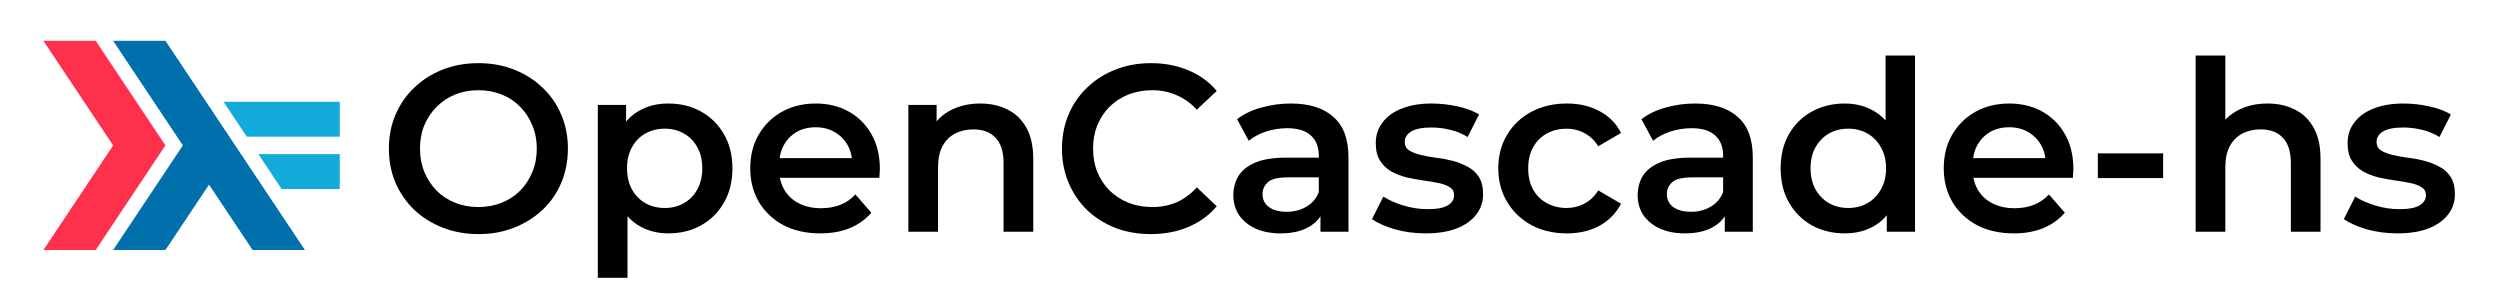
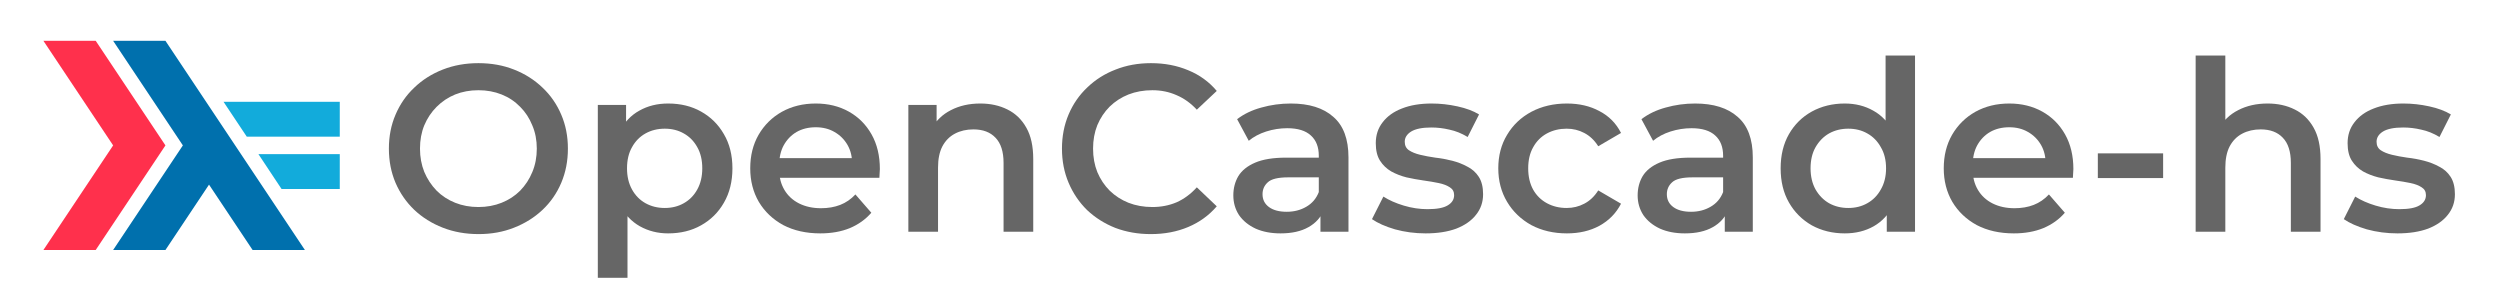
<svg xmlns="http://www.w3.org/2000/svg" width="720" height="84" viewBox="0 0 720 84" version="1.1" id="svg5">
  <defs id="defs2">
    <rect x="8" y="8" width="472" height="72" id="rect866" />
    <rect x="72" y="0" width="416" height="152" id="rect445" />
  </defs>
  <g id="layer1">
-     <g aria-label="OpenCascade-hs" transform="matrix(1.709402,0,0,1.709402,95.31624,-9.81337)" id="text864" style="font-size:40px;line-height:1.25;font-family:Roboto;-inkscape-font-specification:Roboto;letter-spacing:0px;word-spacing:0px;white-space:pre;shape-inside:url(#rect866);stroke-width:0.585">
-       <path d="m 24.88,45.181 q -3.28,0 -6.04,-1.08 -2.76,-1.08 -4.8,-3 -2.04,-1.96 -3.16,-4.56 -1.12,-2.64 -1.12,-5.76 0,-3.12 1.12,-5.72 1.12,-2.64 3.16,-4.56 2.04,-1.96 4.8,-3.04 2.76,-1.08 6,-1.08 3.28,0 6,1.08 2.76,1.08 4.8,3.04 2.04,1.92 3.16,4.56 1.12,2.6 1.12,5.72 0,3.12 -1.12,5.76 -1.12,2.64 -3.16,4.56 -2.04,1.92 -4.8,3 -2.72,1.08 -5.96,1.08 z m -0.04,-4.56 q 2.12,0 3.92,-0.72 1.8,-0.72 3.12,-2.04 1.32,-1.36 2.04,-3.12 0.76,-1.8 0.76,-3.96 0,-2.16 -0.76,-3.92 -0.72,-1.8 -2.04,-3.12 -1.32,-1.36 -3.12,-2.08 -1.8,-0.72 -3.92,-0.72 -2.12,0 -3.92,0.72 -1.76,0.72 -3.12,2.08 -1.32,1.32 -2.08,3.12 -0.72,1.76 -0.72,3.92 0,2.12 0.72,3.92 0.76,1.8 2.08,3.16 1.32,1.32 3.12,2.04 1.8,0.72 3.92,0.72 z" style="font-weight:600;font-family:Montserrat;-inkscape-font-specification:'Montserrat Semi-Bold'" id="path398" />
-       <path d="m 56.8,45.061 q -2.6,0 -4.76,-1.2 -2.12,-1.2 -3.4,-3.6 -1.24,-2.44 -1.24,-6.16 0,-3.76 1.2,-6.16 1.24,-2.4 3.36,-3.56 2.12,-1.2 4.84,-1.2 3.16,0 5.56,1.36 2.44,1.36 3.84,3.8 1.44,2.44 1.44,5.76 0,3.32 -1.44,5.8 -1.4,2.44 -3.84,3.8 -2.4,1.36 -5.56,1.36 z m -11.84,7.48 v -29.12 h 4.76 v 5.04 l -0.16,5.68 0.4,5.68 v 12.72 z m 11.28,-11.76 q 1.8,0 3.2,-0.8 1.44,-0.8 2.28,-2.32 0.84,-1.52 0.84,-3.56 0,-2.08 -0.84,-3.56 -0.84,-1.52 -2.28,-2.32 -1.4,-0.8 -3.2,-0.8 -1.8,0 -3.24,0.8 -1.44,0.8 -2.28,2.32 -0.84,1.48 -0.84,3.56 0,2.04 0.84,3.56 0.84,1.52 2.28,2.32 1.44,0.8 3.24,0.8 z" style="font-weight:600;font-family:Montserrat;-inkscape-font-specification:'Montserrat Semi-Bold'" id="path400" />
-       <path d="m 82.44,45.061 q -3.56,0 -6.24,-1.4 -2.64,-1.44 -4.12,-3.92 -1.44,-2.48 -1.44,-5.64 0,-3.2 1.4,-5.64 1.44,-2.48 3.92,-3.88 2.52,-1.4 5.72,-1.4 3.12,0 5.56,1.36 2.44,1.36 3.84,3.84 1.4,2.48 1.4,5.84 0,0.32 -0.04,0.72 0,0.4 -0.04,0.76 h -17.8 v -3.32 h 15.16 l -1.96,1.04 q 0.04,-1.84 -0.76,-3.24 -0.8,-1.4 -2.2,-2.2 -1.36,-0.8 -3.16,-0.8 -1.84,0 -3.24,0.8 -1.36,0.8 -2.16,2.24 -0.76,1.4 -0.76,3.32 v 0.8 q 0,1.92 0.88,3.4 0.88,1.48 2.48,2.28 1.6,0.8 3.68,0.8 1.8,0 3.24,-0.56 1.44,-0.56 2.56,-1.76 l 2.68,3.08 q -1.44,1.68 -3.64,2.6 -2.16,0.88 -4.96,0.88 z" style="font-weight:600;font-family:Montserrat;-inkscape-font-specification:'Montserrat Semi-Bold'" id="path402" />
-       <path d="m 109.4,23.181 q 2.56,0 4.56,1 2.04,1 3.2,3.08 1.16,2.04 1.16,5.28 v 12.24 h -5 v -11.6 q 0,-2.84 -1.36,-4.24 -1.32,-1.4 -3.72,-1.4 -1.76,0 -3.12,0.72 -1.36,0.72 -2.12,2.16 -0.72,1.4 -0.72,3.56 v 10.8 h -5 v -21.36 h 4.76 v 5.76 l -0.84,-1.76 q 1.12,-2.04 3.24,-3.12 2.16,-1.12 4.96,-1.12 z" style="font-weight:600;font-family:Montserrat;-inkscape-font-specification:'Montserrat Semi-Bold'" id="path404" />
-       <path d="m 138.12,45.181 q -3.2,0 -5.96,-1.04 -2.72,-1.08 -4.76,-3 -2,-1.96 -3.12,-4.6 -1.12,-2.64 -1.12,-5.76 0,-3.12 1.12,-5.76 1.12,-2.64 3.16,-4.56 2.04,-1.96 4.76,-3 2.72,-1.08 5.96,-1.08 3.44,0 6.28,1.2 2.84,1.16 4.8,3.48 l -3.36,3.16 q -1.52,-1.64 -3.4,-2.44 -1.88,-0.84 -4.08,-0.84 -2.2,0 -4.04,0.72 -1.8,0.72 -3.16,2.04 -1.32,1.32 -2.08,3.12 -0.72,1.8 -0.72,3.96 0,2.16 0.72,3.96 0.76,1.8 2.08,3.12 1.36,1.32 3.16,2.04 1.84,0.72 4.04,0.72 2.2,0 4.08,-0.8 1.88,-0.84 3.4,-2.52 l 3.36,3.2 q -1.96,2.28 -4.8,3.48 -2.84,1.2 -6.32,1.2 z" style="font-weight:600;font-family:Montserrat;-inkscape-font-specification:'Montserrat Semi-Bold'" id="path406" />
-       <path d="m 166.711,44.781 v -4.32 l -0.28,-0.92 v -7.56 q 0,-2.2 -1.32,-3.4 -1.32,-1.24 -4,-1.24 -1.8,0 -3.56,0.56 -1.72,0.56 -2.92,1.56 l -1.96,-3.64 q 1.72,-1.32 4.08,-1.96 2.4,-0.68 4.96,-0.68 4.64,0 7.16,2.24 2.56,2.2 2.56,6.84 v 12.52 z m -6.72,0.28 q -2.4,0 -4.2,-0.8 -1.8,-0.84 -2.8,-2.28 -0.96,-1.48 -0.96,-3.32 0,-1.8 0.84,-3.24 0.88,-1.44 2.84,-2.28 1.96,-0.84 5.2,-0.84 h 6.2 v 3.32 h -5.84 q -2.56,0 -3.44,0.84 -0.88,0.8 -0.88,2 0,1.36 1.08,2.16 1.08,0.8 3,0.8 1.84,0 3.28,-0.84 1.48,-0.84 2.12,-2.48 l 0.84,3 q -0.72,1.88 -2.6,2.92 -1.84,1.04 -4.68,1.04 z" style="font-weight:600;font-family:Montserrat;-inkscape-font-specification:'Montserrat Semi-Bold'" id="path408" />
-       <path d="m 184.431,45.061 q -2.68,0 -5.16,-0.68 -2.44,-0.72 -3.88,-1.72 l 1.92,-3.8 q 1.44,0.92 3.44,1.52 2,0.6 4,0.6 2.36,0 3.4,-0.64 1.08,-0.64 1.08,-1.72 0,-0.88 -0.72,-1.32 -0.72,-0.48 -1.88,-0.72 -1.16,-0.24 -2.6,-0.44 -1.4,-0.2 -2.84,-0.52 -1.4,-0.36 -2.56,-1 -1.16,-0.68 -1.88,-1.8 -0.72,-1.12 -0.72,-2.96 0,-2.04 1.16,-3.52 1.16,-1.52 3.24,-2.32 2.12,-0.84 5,-0.84 2.16,0 4.36,0.48 2.2,0.48 3.64,1.36 l -1.92,3.8 q -1.52,-0.92 -3.08,-1.24 -1.52,-0.36 -3.04,-0.36 -2.28,0 -3.4,0.68 -1.08,0.68 -1.08,1.72 0,0.96 0.72,1.44 0.72,0.48 1.88,0.76 1.16,0.28 2.56,0.48 1.44,0.16 2.84,0.52 1.4,0.36 2.56,1 1.2,0.6 1.92,1.72 0.72,1.12 0.72,2.92 0,2 -1.2,3.48 -1.16,1.48 -3.32,2.32 -2.16,0.8 -5.16,0.8 z" style="font-weight:600;font-family:Montserrat;-inkscape-font-specification:'Montserrat Semi-Bold'" id="path410" />
-       <path d="m 208.231,45.061 q -3.36,0 -6,-1.4 -2.6,-1.44 -4.08,-3.92 -1.48,-2.48 -1.48,-5.64 0,-3.2 1.48,-5.64 1.48,-2.48 4.08,-3.88 2.64,-1.4 6,-1.4 3.12,0 5.48,1.28 2.4,1.24 3.64,3.68 l -3.84,2.24 q -0.96,-1.52 -2.36,-2.24 -1.36,-0.72 -2.96,-0.72 -1.84,0 -3.32,0.8 -1.48,0.8 -2.32,2.32 -0.84,1.48 -0.84,3.56 0,2.08 0.84,3.6 0.84,1.48 2.32,2.28 1.48,0.8 3.32,0.8 1.6,0 2.96,-0.72 1.4,-0.72 2.36,-2.24 l 3.84,2.24 q -1.24,2.4 -3.64,3.72 -2.36,1.28 -5.48,1.28 z" style="font-weight:600;font-family:Montserrat;-inkscape-font-specification:'Montserrat Semi-Bold'" id="path412" />
-       <path d="m 234.831,44.781 v -4.32 l -0.28,-0.92 v -7.56 q 0,-2.2 -1.32,-3.4 -1.32,-1.24 -4,-1.24 -1.8,0 -3.56,0.56 -1.72,0.56 -2.92,1.56 l -1.96,-3.64 q 1.72,-1.32 4.08,-1.96 2.4,-0.68 4.96,-0.68 4.64,0 7.16,2.24 2.56,2.2 2.56,6.84 v 12.52 z m -6.72,0.28 q -2.4,0 -4.2,-0.8 -1.8,-0.84 -2.8,-2.28 -0.96,-1.48 -0.96,-3.32 0,-1.8 0.84,-3.24 0.88,-1.44 2.84,-2.28 1.96,-0.84 5.2,-0.84 h 6.2 v 3.32 h -5.84 q -2.56,0 -3.44,0.84 -0.88,0.8 -0.88,2 0,1.36 1.08,2.16 1.08,0.8 3,0.8 1.84,0 3.28,-0.84 1.48,-0.84 2.12,-2.48 l 0.84,3 q -0.72,1.88 -2.6,2.92 -1.84,1.04 -4.68,1.04 z" style="font-weight:600;font-family:Montserrat;-inkscape-font-specification:'Montserrat Semi-Bold'" id="path414" />
-       <path d="m 255.043,45.061 q -3.08,0 -5.56,-1.36 -2.44,-1.4 -3.84,-3.84 -1.4,-2.44 -1.4,-5.76 0,-3.32 1.4,-5.76 1.4,-2.44 3.84,-3.8 2.48,-1.36 5.56,-1.36 2.68,0 4.8,1.2 2.12,1.16 3.36,3.56 1.24,2.4 1.24,6.16 0,3.72 -1.2,6.16 -1.2,2.4 -3.32,3.6 -2.12,1.2 -4.88,1.2 z m 0.6,-4.28 q 1.8,0 3.2,-0.8 1.44,-0.8 2.28,-2.32 0.88,-1.52 0.88,-3.56 0,-2.08 -0.88,-3.56 -0.84,-1.52 -2.28,-2.32 -1.4,-0.8 -3.2,-0.8 -1.8,0 -3.24,0.8 -1.4,0.8 -2.28,2.32 -0.84,1.48 -0.84,3.56 0,2.04 0.84,3.56 0.88,1.52 2.28,2.32 1.44,0.8 3.24,0.8 z m 6.48,4 v -5.04 l 0.2,-5.68 -0.4,-5.68 v -13.28 h 4.96 v 29.68 z" style="font-weight:600;font-family:Montserrat;-inkscape-font-specification:'Montserrat Semi-Bold'" id="path416" />
-       <path d="m 283.523,45.061 q -3.56,0 -6.24,-1.4 -2.64,-1.44 -4.12,-3.92 -1.44,-2.48 -1.44,-5.64 0,-3.2 1.4,-5.64 1.44,-2.48 3.92,-3.88 2.52,-1.4 5.72,-1.4 3.12,0 5.56,1.36 2.44,1.36 3.84,3.84 1.4,2.48 1.4,5.84 0,0.32 -0.04,0.72 0,0.4 -0.04,0.76 h -17.8 v -3.32 h 15.16 l -1.96,1.04 q 0.04,-1.84 -0.76,-3.24 -0.8,-1.4 -2.2,-2.2 -1.36,-0.8 -3.16,-0.8 -1.84,0 -3.24,0.8 -1.36,0.8 -2.16,2.24 -0.76,1.4 -0.76,3.32 v 0.8 q 0,1.92 0.88,3.4 0.88,1.48 2.48,2.28 1.6,0.8 3.68,0.8 1.8,0 3.24,-0.56 1.44,-0.56 2.56,-1.76 l 2.68,3.08 q -1.44,1.68 -3.64,2.6 -2.16,0.88 -4.96,0.88 z" style="font-weight:600;font-family:Montserrat;-inkscape-font-specification:'Montserrat Semi-Bold'" id="path418" />
-       <path d="m 297.683,35.741 v -4.16 h 11 v 4.16 z" style="font-weight:600;font-family:Montserrat;-inkscape-font-specification:'Montserrat Semi-Bold'" id="path420" />
-       <path d="m 326.283,23.181 q 2.56,0 4.56,1 2.04,1 3.2,3.08 1.16,2.04 1.16,5.28 v 12.24 h -5 v -11.6 q 0,-2.84 -1.36,-4.24 -1.32,-1.4 -3.72,-1.4 -1.76,0 -3.12,0.72 -1.36,0.72 -2.12,2.16 -0.72,1.4 -0.72,3.56 v 10.8 h -5 v -29.68 h 5 v 14.08 l -1.08,-1.76 q 1.12,-2.04 3.24,-3.12 2.16,-1.12 4.96,-1.12 z" style="font-weight:600;font-family:Montserrat;-inkscape-font-specification:'Montserrat Semi-Bold'" id="path422" />
-       <path d="m 348.163,45.061 q -2.68,0 -5.16,-0.68 -2.44,-0.72 -3.88,-1.72 l 1.92,-3.8 q 1.44,0.92 3.44,1.52 2,0.6 4,0.6 2.36,0 3.4,-0.64 1.08,-0.64 1.08,-1.72 0,-0.88 -0.72,-1.32 -0.72,-0.48 -1.88,-0.72 -1.16,-0.24 -2.6,-0.44 -1.4,-0.2 -2.84,-0.52 -1.4,-0.36 -2.56,-1 -1.16,-0.68 -1.88,-1.8 -0.72,-1.12 -0.72,-2.96 0,-2.04 1.16,-3.52 1.16,-1.52 3.24,-2.32 2.12,-0.84 5,-0.84 2.16,0 4.36,0.48 2.2,0.48 3.64,1.36 l -1.92,3.8 q -1.52,-0.92 -3.08,-1.24 -1.52,-0.36 -3.04,-0.36 -2.28,0 -3.4,0.68 -1.08,0.68 -1.08,1.72 0,0.96 0.72,1.44 0.72,0.48 1.88,0.76 1.16,0.28 2.56,0.48 1.44,0.16 2.84,0.52 1.4,0.36 2.56,1 1.2,0.6 1.92,1.72 0.72,1.12 0.72,2.92 0,2 -1.2,3.48 -1.16,1.48 -3.32,2.32 -2.16,0.8 -5.16,0.8 z" style="font-weight:600;font-family:Montserrat;-inkscape-font-specification:'Montserrat Semi-Bold'" id="path424" />
+     <g aria-label="OpenCascade-hs" transform="matrix(1.709402,0,0,1.709402,95.31624,-9.81337)" id="text864" style="font-size:40px;line-height:1.25;font-family:Roboto;-inkscape-font-specification:Roboto;letter-spacing:0px;word-spacing:0px;white-space:pre;shape-inside:url(#rect866);stroke-width:0.585;fill:#666666">
+       <path d="m 24.88,45.181 q -3.28,0 -6.04,-1.08 -2.76,-1.08 -4.8,-3 -2.04,-1.96 -3.16,-4.56 -1.12,-2.64 -1.12,-5.76 0,-3.12 1.12,-5.72 1.12,-2.64 3.16,-4.56 2.04,-1.96 4.8,-3.04 2.76,-1.08 6,-1.08 3.28,0 6,1.08 2.76,1.08 4.8,3.04 2.04,1.92 3.16,4.56 1.12,2.6 1.12,5.72 0,3.12 -1.12,5.76 -1.12,2.64 -3.16,4.56 -2.04,1.92 -4.8,3 -2.72,1.08 -5.96,1.08 z m -0.04,-4.56 q 2.12,0 3.92,-0.72 1.8,-0.72 3.12,-2.04 1.32,-1.36 2.04,-3.12 0.76,-1.8 0.76,-3.96 0,-2.16 -0.76,-3.92 -0.72,-1.8 -2.04,-3.12 -1.32,-1.36 -3.12,-2.08 -1.8,-0.72 -3.92,-0.72 -2.12,0 -3.92,0.72 -1.76,0.72 -3.12,2.08 -1.32,1.32 -2.08,3.12 -0.72,1.76 -0.72,3.92 0,2.12 0.72,3.92 0.76,1.8 2.08,3.16 1.32,1.32 3.12,2.04 1.8,0.72 3.92,0.72 z" style="font-weight:600;font-family:Montserrat;-inkscape-font-specification:'Montserrat Semi-Bold';fill:#666666" id="path398" />
+       <path d="m 56.8,45.061 q -2.6,0 -4.76,-1.2 -2.12,-1.2 -3.4,-3.6 -1.24,-2.44 -1.24,-6.16 0,-3.76 1.2,-6.16 1.24,-2.4 3.36,-3.56 2.12,-1.2 4.84,-1.2 3.16,0 5.56,1.36 2.44,1.36 3.84,3.8 1.44,2.44 1.44,5.76 0,3.32 -1.44,5.8 -1.4,2.44 -3.84,3.8 -2.4,1.36 -5.56,1.36 z m -11.84,7.48 v -29.12 h 4.76 v 5.04 l -0.16,5.68 0.4,5.68 v 12.72 z m 11.28,-11.76 q 1.8,0 3.2,-0.8 1.44,-0.8 2.28,-2.32 0.84,-1.52 0.84,-3.56 0,-2.08 -0.84,-3.56 -0.84,-1.52 -2.28,-2.32 -1.4,-0.8 -3.2,-0.8 -1.8,0 -3.24,0.8 -1.44,0.8 -2.28,2.32 -0.84,1.48 -0.84,3.56 0,2.04 0.84,3.56 0.84,1.52 2.28,2.32 1.44,0.8 3.24,0.8 z" style="font-weight:600;font-family:Montserrat;-inkscape-font-specification:'Montserrat Semi-Bold';fill:#666666" id="path400" />
+       <path d="m 82.44,45.061 q -3.56,0 -6.24,-1.4 -2.64,-1.44 -4.12,-3.92 -1.44,-2.48 -1.44,-5.64 0,-3.2 1.4,-5.64 1.44,-2.48 3.92,-3.88 2.52,-1.4 5.72,-1.4 3.12,0 5.56,1.36 2.44,1.36 3.84,3.84 1.4,2.48 1.4,5.84 0,0.32 -0.04,0.72 0,0.4 -0.04,0.76 h -17.8 v -3.32 h 15.16 l -1.96,1.04 q 0.04,-1.84 -0.76,-3.24 -0.8,-1.4 -2.2,-2.2 -1.36,-0.8 -3.16,-0.8 -1.84,0 -3.24,0.8 -1.36,0.8 -2.16,2.24 -0.76,1.4 -0.76,3.32 v 0.8 q 0,1.92 0.88,3.4 0.88,1.48 2.48,2.28 1.6,0.8 3.68,0.8 1.8,0 3.24,-0.56 1.44,-0.56 2.56,-1.76 l 2.68,3.08 q -1.44,1.68 -3.64,2.6 -2.16,0.88 -4.96,0.88 z" style="font-weight:600;font-family:Montserrat;-inkscape-font-specification:'Montserrat Semi-Bold';fill:#666666" id="path402" />
+       <path d="m 109.4,23.181 q 2.56,0 4.56,1 2.04,1 3.2,3.08 1.16,2.04 1.16,5.28 v 12.24 h -5 v -11.6 q 0,-2.84 -1.36,-4.24 -1.32,-1.4 -3.72,-1.4 -1.76,0 -3.12,0.72 -1.36,0.72 -2.12,2.16 -0.72,1.4 -0.72,3.56 v 10.8 h -5 v -21.36 h 4.76 v 5.76 l -0.84,-1.76 q 1.12,-2.04 3.24,-3.12 2.16,-1.12 4.96,-1.12 z" style="font-weight:600;font-family:Montserrat;-inkscape-font-specification:'Montserrat Semi-Bold';fill:#666666" id="path404" />
+       <path d="m 138.12,45.181 q -3.2,0 -5.96,-1.04 -2.72,-1.08 -4.76,-3 -2,-1.96 -3.12,-4.6 -1.12,-2.64 -1.12,-5.76 0,-3.12 1.12,-5.76 1.12,-2.64 3.16,-4.56 2.04,-1.96 4.76,-3 2.72,-1.08 5.96,-1.08 3.44,0 6.28,1.2 2.84,1.16 4.8,3.48 l -3.36,3.16 q -1.52,-1.64 -3.4,-2.44 -1.88,-0.84 -4.08,-0.84 -2.2,0 -4.04,0.72 -1.8,0.72 -3.16,2.04 -1.32,1.32 -2.08,3.12 -0.72,1.8 -0.72,3.96 0,2.16 0.72,3.96 0.76,1.8 2.08,3.12 1.36,1.32 3.16,2.04 1.84,0.72 4.04,0.72 2.2,0 4.08,-0.8 1.88,-0.84 3.4,-2.52 l 3.36,3.2 q -1.96,2.28 -4.8,3.48 -2.84,1.2 -6.32,1.2 z" style="font-weight:600;font-family:Montserrat;-inkscape-font-specification:'Montserrat Semi-Bold';fill:#666666" id="path406" />
+       <path d="m 166.711,44.781 v -4.32 l -0.28,-0.92 v -7.56 q 0,-2.2 -1.32,-3.4 -1.32,-1.24 -4,-1.24 -1.8,0 -3.56,0.56 -1.72,0.56 -2.92,1.56 l -1.96,-3.64 q 1.72,-1.32 4.08,-1.96 2.4,-0.68 4.96,-0.68 4.64,0 7.16,2.24 2.56,2.2 2.56,6.84 v 12.52 z m -6.72,0.28 q -2.4,0 -4.2,-0.8 -1.8,-0.84 -2.8,-2.28 -0.96,-1.48 -0.96,-3.32 0,-1.8 0.84,-3.24 0.88,-1.44 2.84,-2.28 1.96,-0.84 5.2,-0.84 h 6.2 v 3.32 h -5.84 q -2.56,0 -3.44,0.84 -0.88,0.8 -0.88,2 0,1.36 1.08,2.16 1.08,0.8 3,0.8 1.84,0 3.28,-0.84 1.48,-0.84 2.12,-2.48 l 0.84,3 q -0.72,1.88 -2.6,2.92 -1.84,1.04 -4.68,1.04 z" style="font-weight:600;font-family:Montserrat;-inkscape-font-specification:'Montserrat Semi-Bold';fill:#666666" id="path408" />
+       <path d="m 184.431,45.061 q -2.68,0 -5.16,-0.68 -2.44,-0.72 -3.88,-1.72 l 1.92,-3.8 q 1.44,0.92 3.44,1.52 2,0.6 4,0.6 2.36,0 3.4,-0.64 1.08,-0.64 1.08,-1.72 0,-0.88 -0.72,-1.32 -0.72,-0.48 -1.88,-0.72 -1.16,-0.24 -2.6,-0.44 -1.4,-0.2 -2.84,-0.52 -1.4,-0.36 -2.56,-1 -1.16,-0.68 -1.88,-1.8 -0.72,-1.12 -0.72,-2.96 0,-2.04 1.16,-3.52 1.16,-1.52 3.24,-2.32 2.12,-0.84 5,-0.84 2.16,0 4.36,0.48 2.2,0.48 3.64,1.36 l -1.92,3.8 q -1.52,-0.92 -3.08,-1.24 -1.52,-0.36 -3.04,-0.36 -2.28,0 -3.4,0.68 -1.08,0.68 -1.08,1.72 0,0.96 0.72,1.44 0.72,0.48 1.88,0.76 1.16,0.28 2.56,0.48 1.44,0.16 2.84,0.52 1.4,0.36 2.56,1 1.2,0.6 1.92,1.72 0.72,1.12 0.72,2.92 0,2 -1.2,3.48 -1.16,1.48 -3.32,2.32 -2.16,0.8 -5.16,0.8 z" style="font-weight:600;font-family:Montserrat;-inkscape-font-specification:'Montserrat Semi-Bold';fill:#666666" id="path410" />
+       <path d="m 208.231,45.061 q -3.36,0 -6,-1.4 -2.6,-1.44 -4.08,-3.92 -1.48,-2.48 -1.48,-5.64 0,-3.2 1.48,-5.64 1.48,-2.48 4.08,-3.88 2.64,-1.4 6,-1.4 3.12,0 5.48,1.28 2.4,1.24 3.64,3.68 l -3.84,2.24 q -0.96,-1.52 -2.36,-2.24 -1.36,-0.72 -2.96,-0.72 -1.84,0 -3.32,0.8 -1.48,0.8 -2.32,2.32 -0.84,1.48 -0.84,3.56 0,2.08 0.84,3.6 0.84,1.48 2.32,2.28 1.48,0.8 3.32,0.8 1.6,0 2.96,-0.72 1.4,-0.72 2.36,-2.24 l 3.84,2.24 q -1.24,2.4 -3.64,3.72 -2.36,1.28 -5.48,1.28 z" style="font-weight:600;font-family:Montserrat;-inkscape-font-specification:'Montserrat Semi-Bold';fill:#666666" id="path412" />
+       <path d="m 234.831,44.781 v -4.32 l -0.28,-0.92 v -7.56 q 0,-2.2 -1.32,-3.4 -1.32,-1.24 -4,-1.24 -1.8,0 -3.56,0.56 -1.72,0.56 -2.92,1.56 l -1.96,-3.64 q 1.72,-1.32 4.08,-1.96 2.4,-0.68 4.96,-0.68 4.64,0 7.16,2.24 2.56,2.2 2.56,6.84 v 12.52 z m -6.72,0.28 q -2.4,0 -4.2,-0.8 -1.8,-0.84 -2.8,-2.28 -0.96,-1.48 -0.96,-3.32 0,-1.8 0.84,-3.24 0.88,-1.44 2.84,-2.28 1.96,-0.84 5.2,-0.84 h 6.2 v 3.32 h -5.84 q -2.56,0 -3.44,0.84 -0.88,0.8 -0.88,2 0,1.36 1.08,2.16 1.08,0.8 3,0.8 1.84,0 3.28,-0.84 1.48,-0.84 2.12,-2.48 l 0.84,3 q -0.72,1.88 -2.6,2.92 -1.84,1.04 -4.68,1.04 z" style="font-weight:600;font-family:Montserrat;-inkscape-font-specification:'Montserrat Semi-Bold';fill:#666666" id="path414" />
+       <path d="m 255.043,45.061 q -3.08,0 -5.56,-1.36 -2.44,-1.4 -3.84,-3.84 -1.4,-2.44 -1.4,-5.76 0,-3.32 1.4,-5.76 1.4,-2.44 3.84,-3.8 2.48,-1.36 5.56,-1.36 2.68,0 4.8,1.2 2.12,1.16 3.36,3.56 1.24,2.4 1.24,6.16 0,3.72 -1.2,6.16 -1.2,2.4 -3.32,3.6 -2.12,1.2 -4.88,1.2 z m 0.6,-4.28 q 1.8,0 3.2,-0.8 1.44,-0.8 2.28,-2.32 0.88,-1.52 0.88,-3.56 0,-2.08 -0.88,-3.56 -0.84,-1.52 -2.28,-2.32 -1.4,-0.8 -3.2,-0.8 -1.8,0 -3.24,0.8 -1.4,0.8 -2.28,2.32 -0.84,1.48 -0.84,3.56 0,2.04 0.84,3.56 0.88,1.52 2.28,2.32 1.44,0.8 3.24,0.8 z m 6.48,4 v -5.04 l 0.2,-5.68 -0.4,-5.68 v -13.28 h 4.96 v 29.68 z" style="font-weight:600;font-family:Montserrat;-inkscape-font-specification:'Montserrat Semi-Bold';fill:#666666" id="path416" />
+       <path d="m 283.523,45.061 q -3.56,0 -6.24,-1.4 -2.64,-1.44 -4.12,-3.92 -1.44,-2.48 -1.44,-5.64 0,-3.2 1.4,-5.64 1.44,-2.48 3.92,-3.88 2.52,-1.4 5.72,-1.4 3.12,0 5.56,1.36 2.44,1.36 3.84,3.84 1.4,2.48 1.4,5.84 0,0.32 -0.04,0.72 0,0.4 -0.04,0.76 h -17.8 v -3.32 h 15.16 l -1.96,1.04 q 0.04,-1.84 -0.76,-3.24 -0.8,-1.4 -2.2,-2.2 -1.36,-0.8 -3.16,-0.8 -1.84,0 -3.24,0.8 -1.36,0.8 -2.16,2.24 -0.76,1.4 -0.76,3.32 v 0.8 q 0,1.92 0.88,3.4 0.88,1.48 2.48,2.28 1.6,0.8 3.68,0.8 1.8,0 3.24,-0.56 1.44,-0.56 2.56,-1.76 l 2.68,3.08 q -1.44,1.68 -3.64,2.6 -2.16,0.88 -4.96,0.88 z" style="font-weight:600;font-family:Montserrat;-inkscape-font-specification:'Montserrat Semi-Bold';fill:#666666" id="path418" />
+       <path d="m 297.683,35.741 v -4.16 h 11 v 4.16 z" style="font-weight:600;font-family:Montserrat;-inkscape-font-specification:'Montserrat Semi-Bold';fill:#666666" id="path420" />
+       <path d="m 326.283,23.181 q 2.56,0 4.56,1 2.04,1 3.2,3.08 1.16,2.04 1.16,5.28 v 12.24 h -5 v -11.6 q 0,-2.84 -1.36,-4.24 -1.32,-1.4 -3.72,-1.4 -1.76,0 -3.12,0.72 -1.36,0.72 -2.12,2.16 -0.72,1.4 -0.72,3.56 v 10.8 h -5 v -29.68 h 5 v 14.08 l -1.08,-1.76 q 1.12,-2.04 3.24,-3.12 2.16,-1.12 4.96,-1.12 z" style="font-weight:600;font-family:Montserrat;-inkscape-font-specification:'Montserrat Semi-Bold';fill:#666666" id="path422" />
+       <path d="m 348.163,45.061 q -2.68,0 -5.16,-0.68 -2.44,-0.72 -3.88,-1.72 l 1.92,-3.8 q 1.44,0.92 3.44,1.52 2,0.6 4,0.6 2.36,0 3.4,-0.64 1.08,-0.64 1.08,-1.72 0,-0.88 -0.72,-1.32 -0.72,-0.48 -1.88,-0.72 -1.16,-0.24 -2.6,-0.44 -1.4,-0.2 -2.84,-0.52 -1.4,-0.36 -2.56,-1 -1.16,-0.68 -1.88,-1.8 -0.72,-1.12 -0.72,-2.96 0,-2.04 1.16,-3.52 1.16,-1.52 3.24,-2.32 2.12,-0.84 5,-0.84 2.16,0 4.36,0.48 2.2,0.48 3.64,1.36 l -1.92,3.8 q -1.52,-0.92 -3.08,-1.24 -1.52,-0.36 -3.04,-0.36 -2.28,0 -3.4,0.68 -1.08,0.68 -1.08,1.72 0,0.96 0.72,1.44 0.72,0.48 1.88,0.76 1.16,0.28 2.56,0.48 1.44,0.16 2.84,0.52 1.4,0.36 2.56,1 1.2,0.6 1.92,1.72 0.72,1.12 0.72,2.92 0,2 -1.2,3.48 -1.16,1.48 -3.32,2.32 -2.16,0.8 -5.16,0.8 z" style="font-weight:600;font-family:Montserrat;-inkscape-font-specification:'Montserrat Semi-Bold';fill:#666666" id="path424" />
    </g>
    <path fill="#453a62" d="m 12.5,72 20.083,-30.125 -20.083,-30.125 h 15.062 l 20.083,30.125 -20.083,30.125" id="path1084" style="fill:#ff304c;fill-opacity:1;stroke-width:1" />
    <path fill="#5e5086" d="m 32.583,72 20.083,-30.125 -20.083,-30.125 h 15.062 l 40.167,60.25 h -15.062 L 60.198,53.172 47.646,72" id="path1086" style="fill:#0070ad;fill-opacity:1;stroke-width:1" />
    <path fill="#8f4e8b" d="M 81.085,54.427 74.422,44.385 H 97.854 V 54.427 M 71.073,39.365 64.38,29.323 h 33.474 v 10.042" id="path1088" style="fill:#12abdb;fill-opacity:1;stroke-width:1" />
  </g>
</svg>
